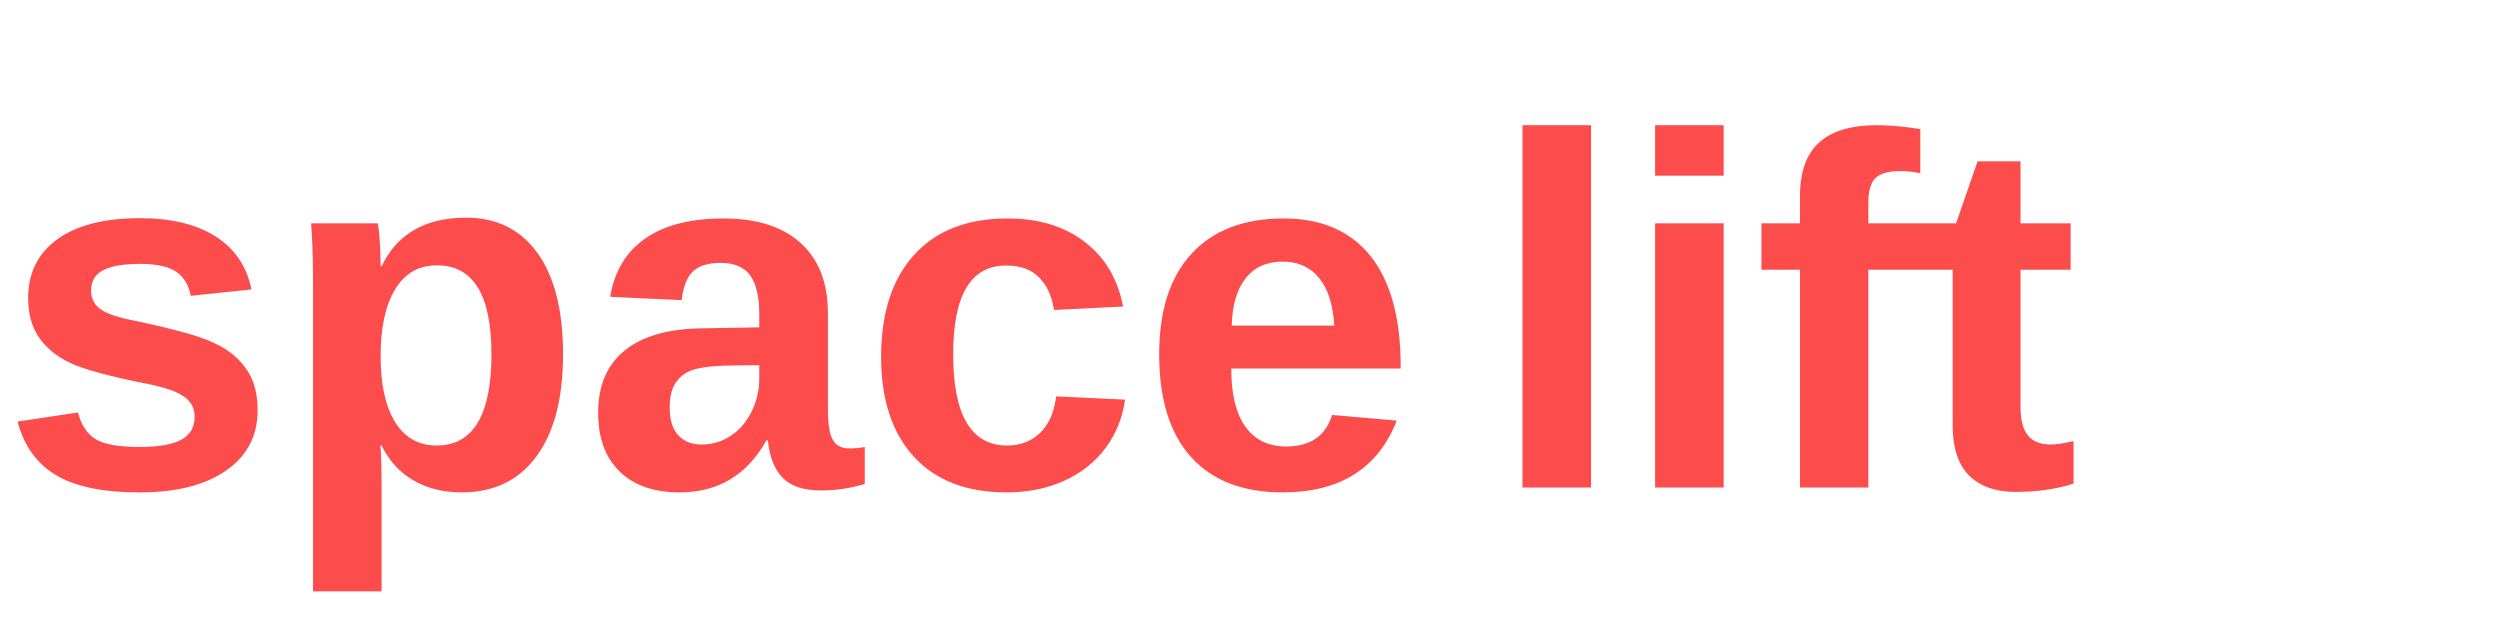
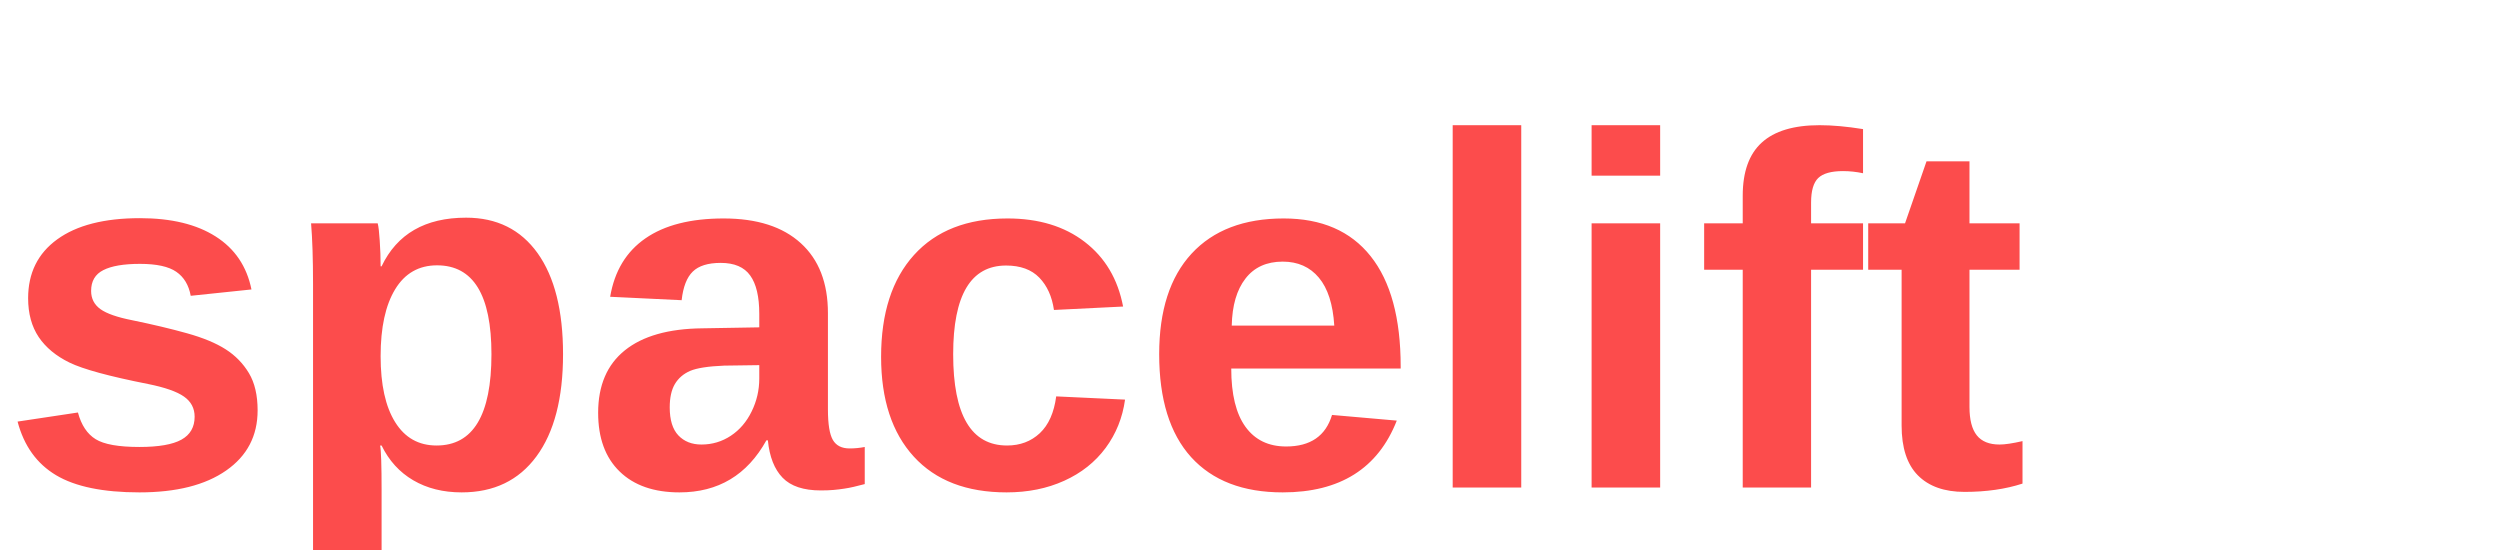
- <svg xmlns="http://www.w3.org/2000/svg" viewBox="0 0 400 100" width="400" height="100">
-   <style>
-     .sp { font-family: Arial Black, Arial, sans-serif; font-weight: 900; font-size: 80px; fill: #FC4C4C; }
-     .lt { font-family: Arial Black, Arial, sans-serif; font-weight: 900; font-size: 80px; fill: #FC4C4C; letter-spacing: -1px; }
-   </style>
-   <text x="0" y="78" class="sp">space</text>
-   <text x="238" y="78" class="lt">lift</text>
+ <svg xmlns="http://www.w3.org/2000/svg" viewBox="0 0 400 88">
+   <text x="0" y="78" font-family="Arial Black, Arial, sans-serif" font-weight="900" font-size="80" fill="#FC4C4C" textLength="400" lengthAdjust="spacingAndGlyphs">spacelift</text>
</svg>
